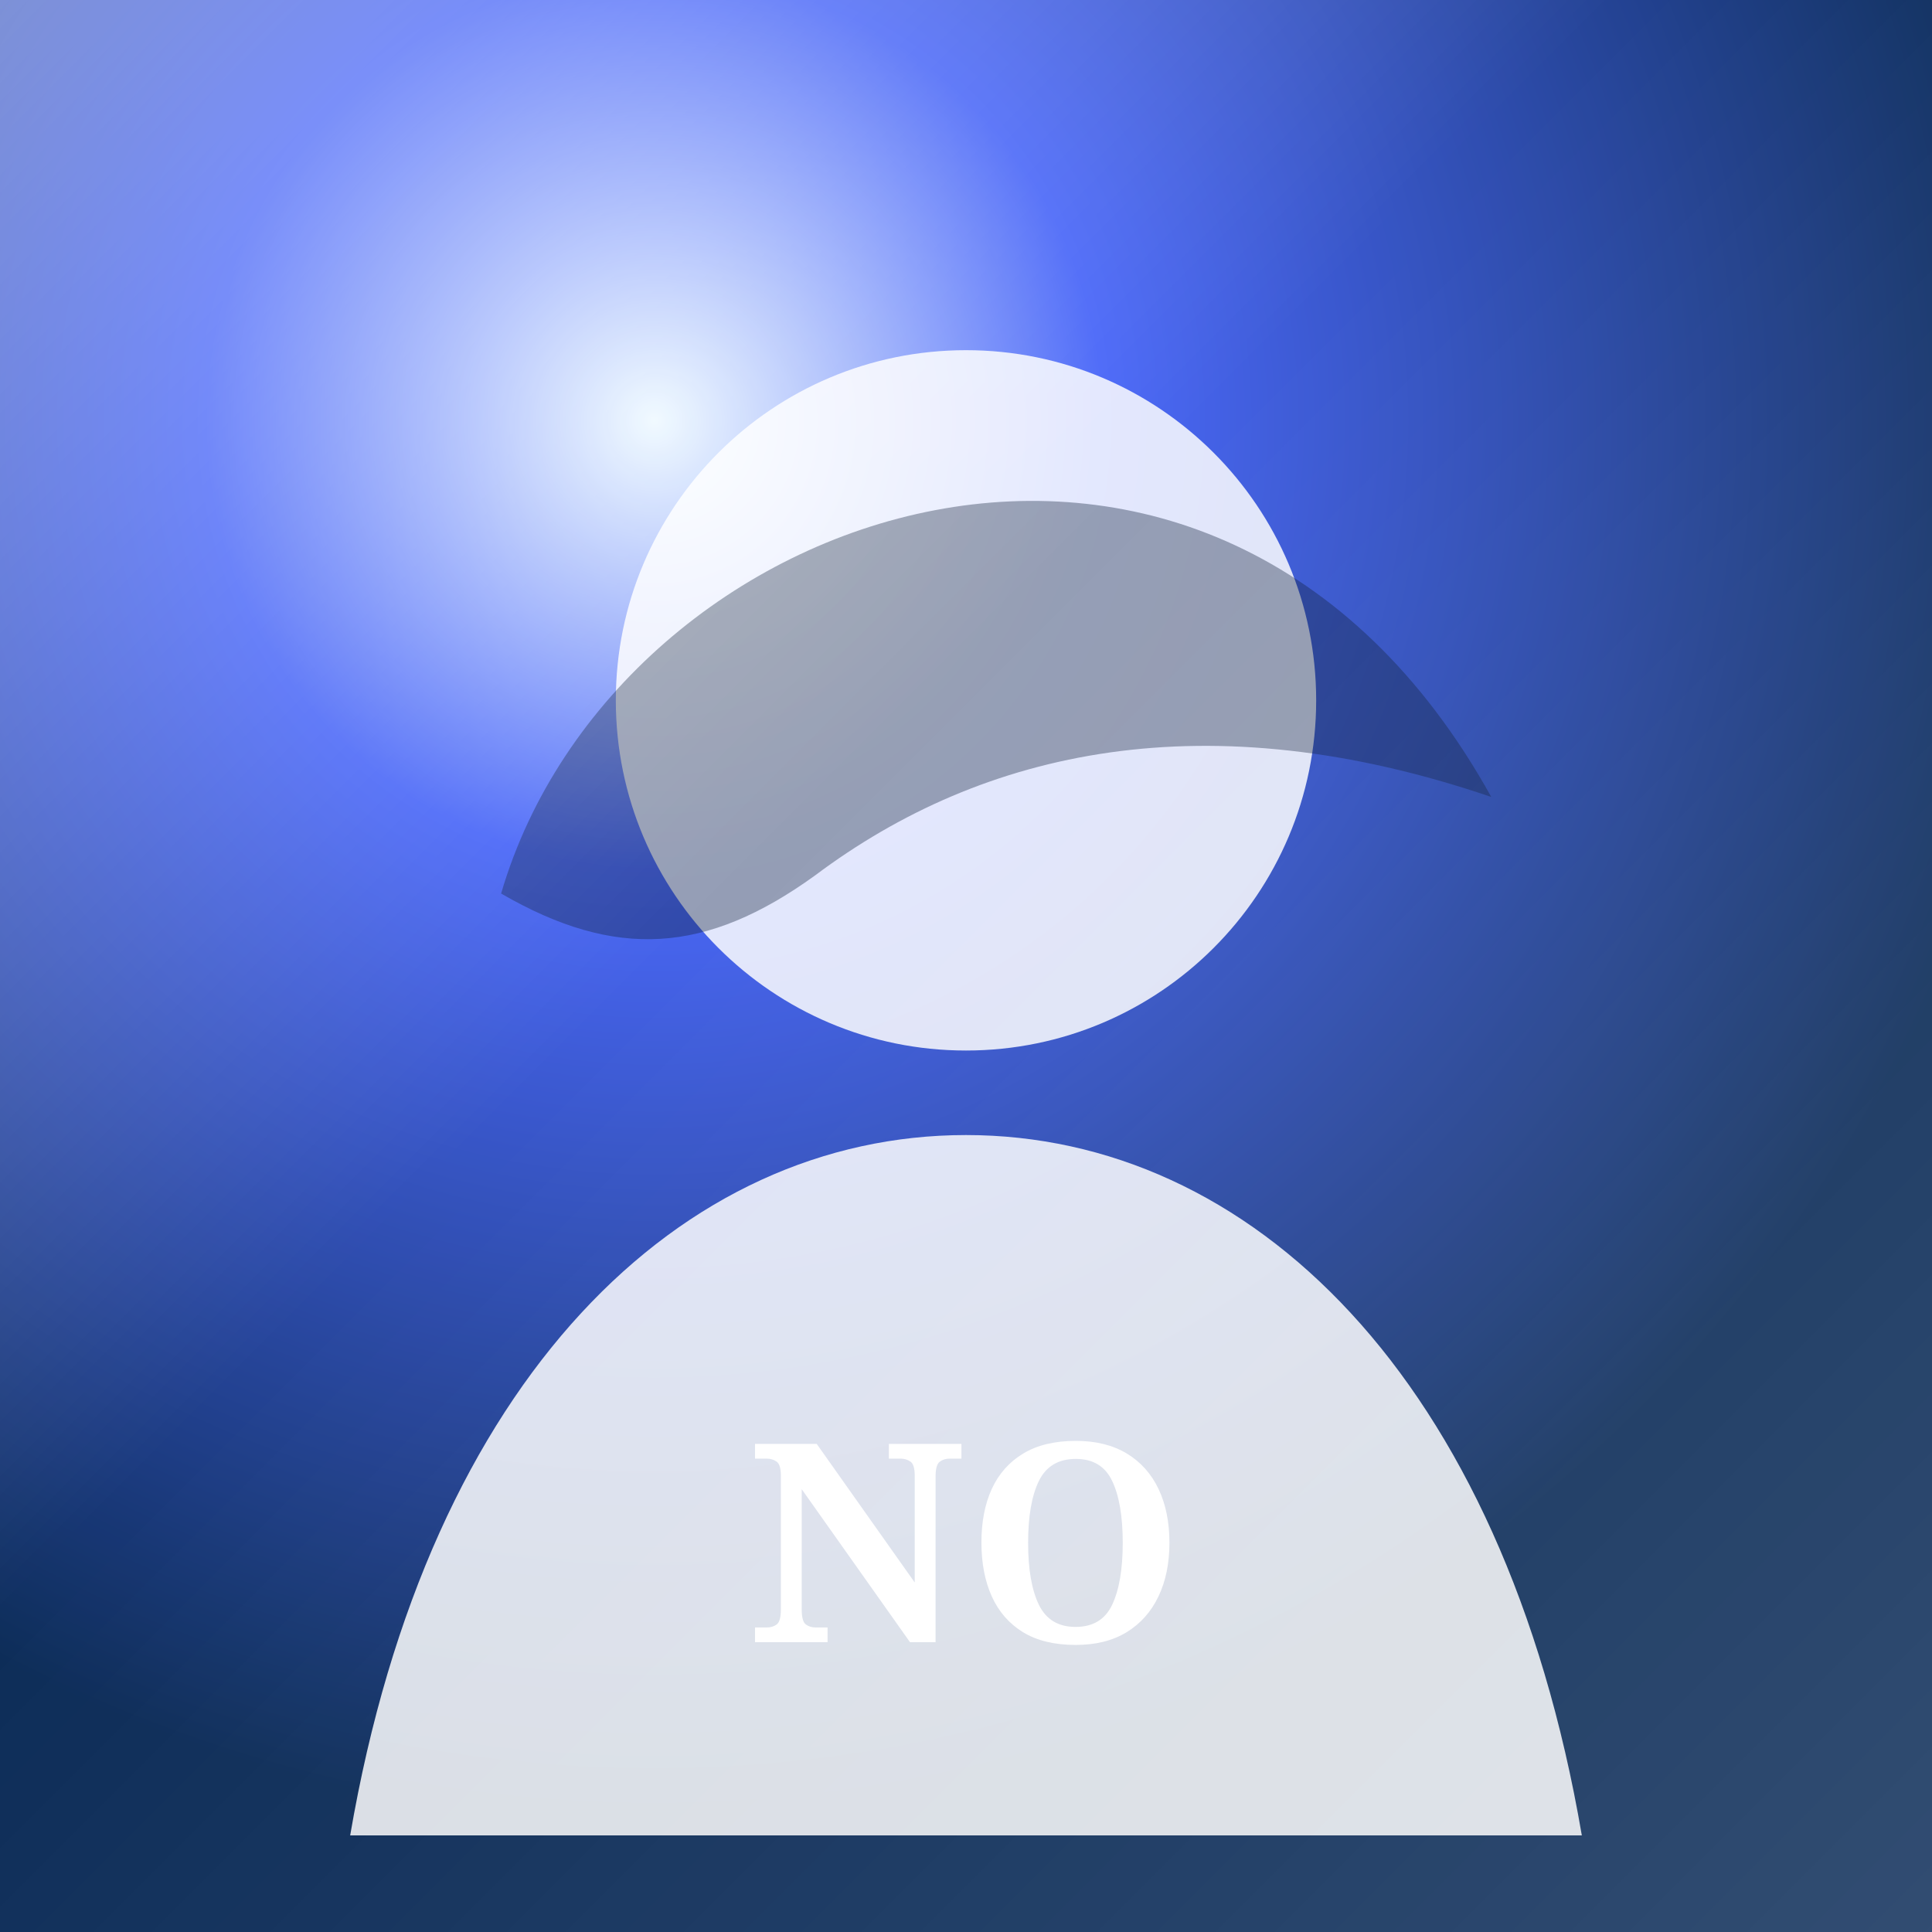
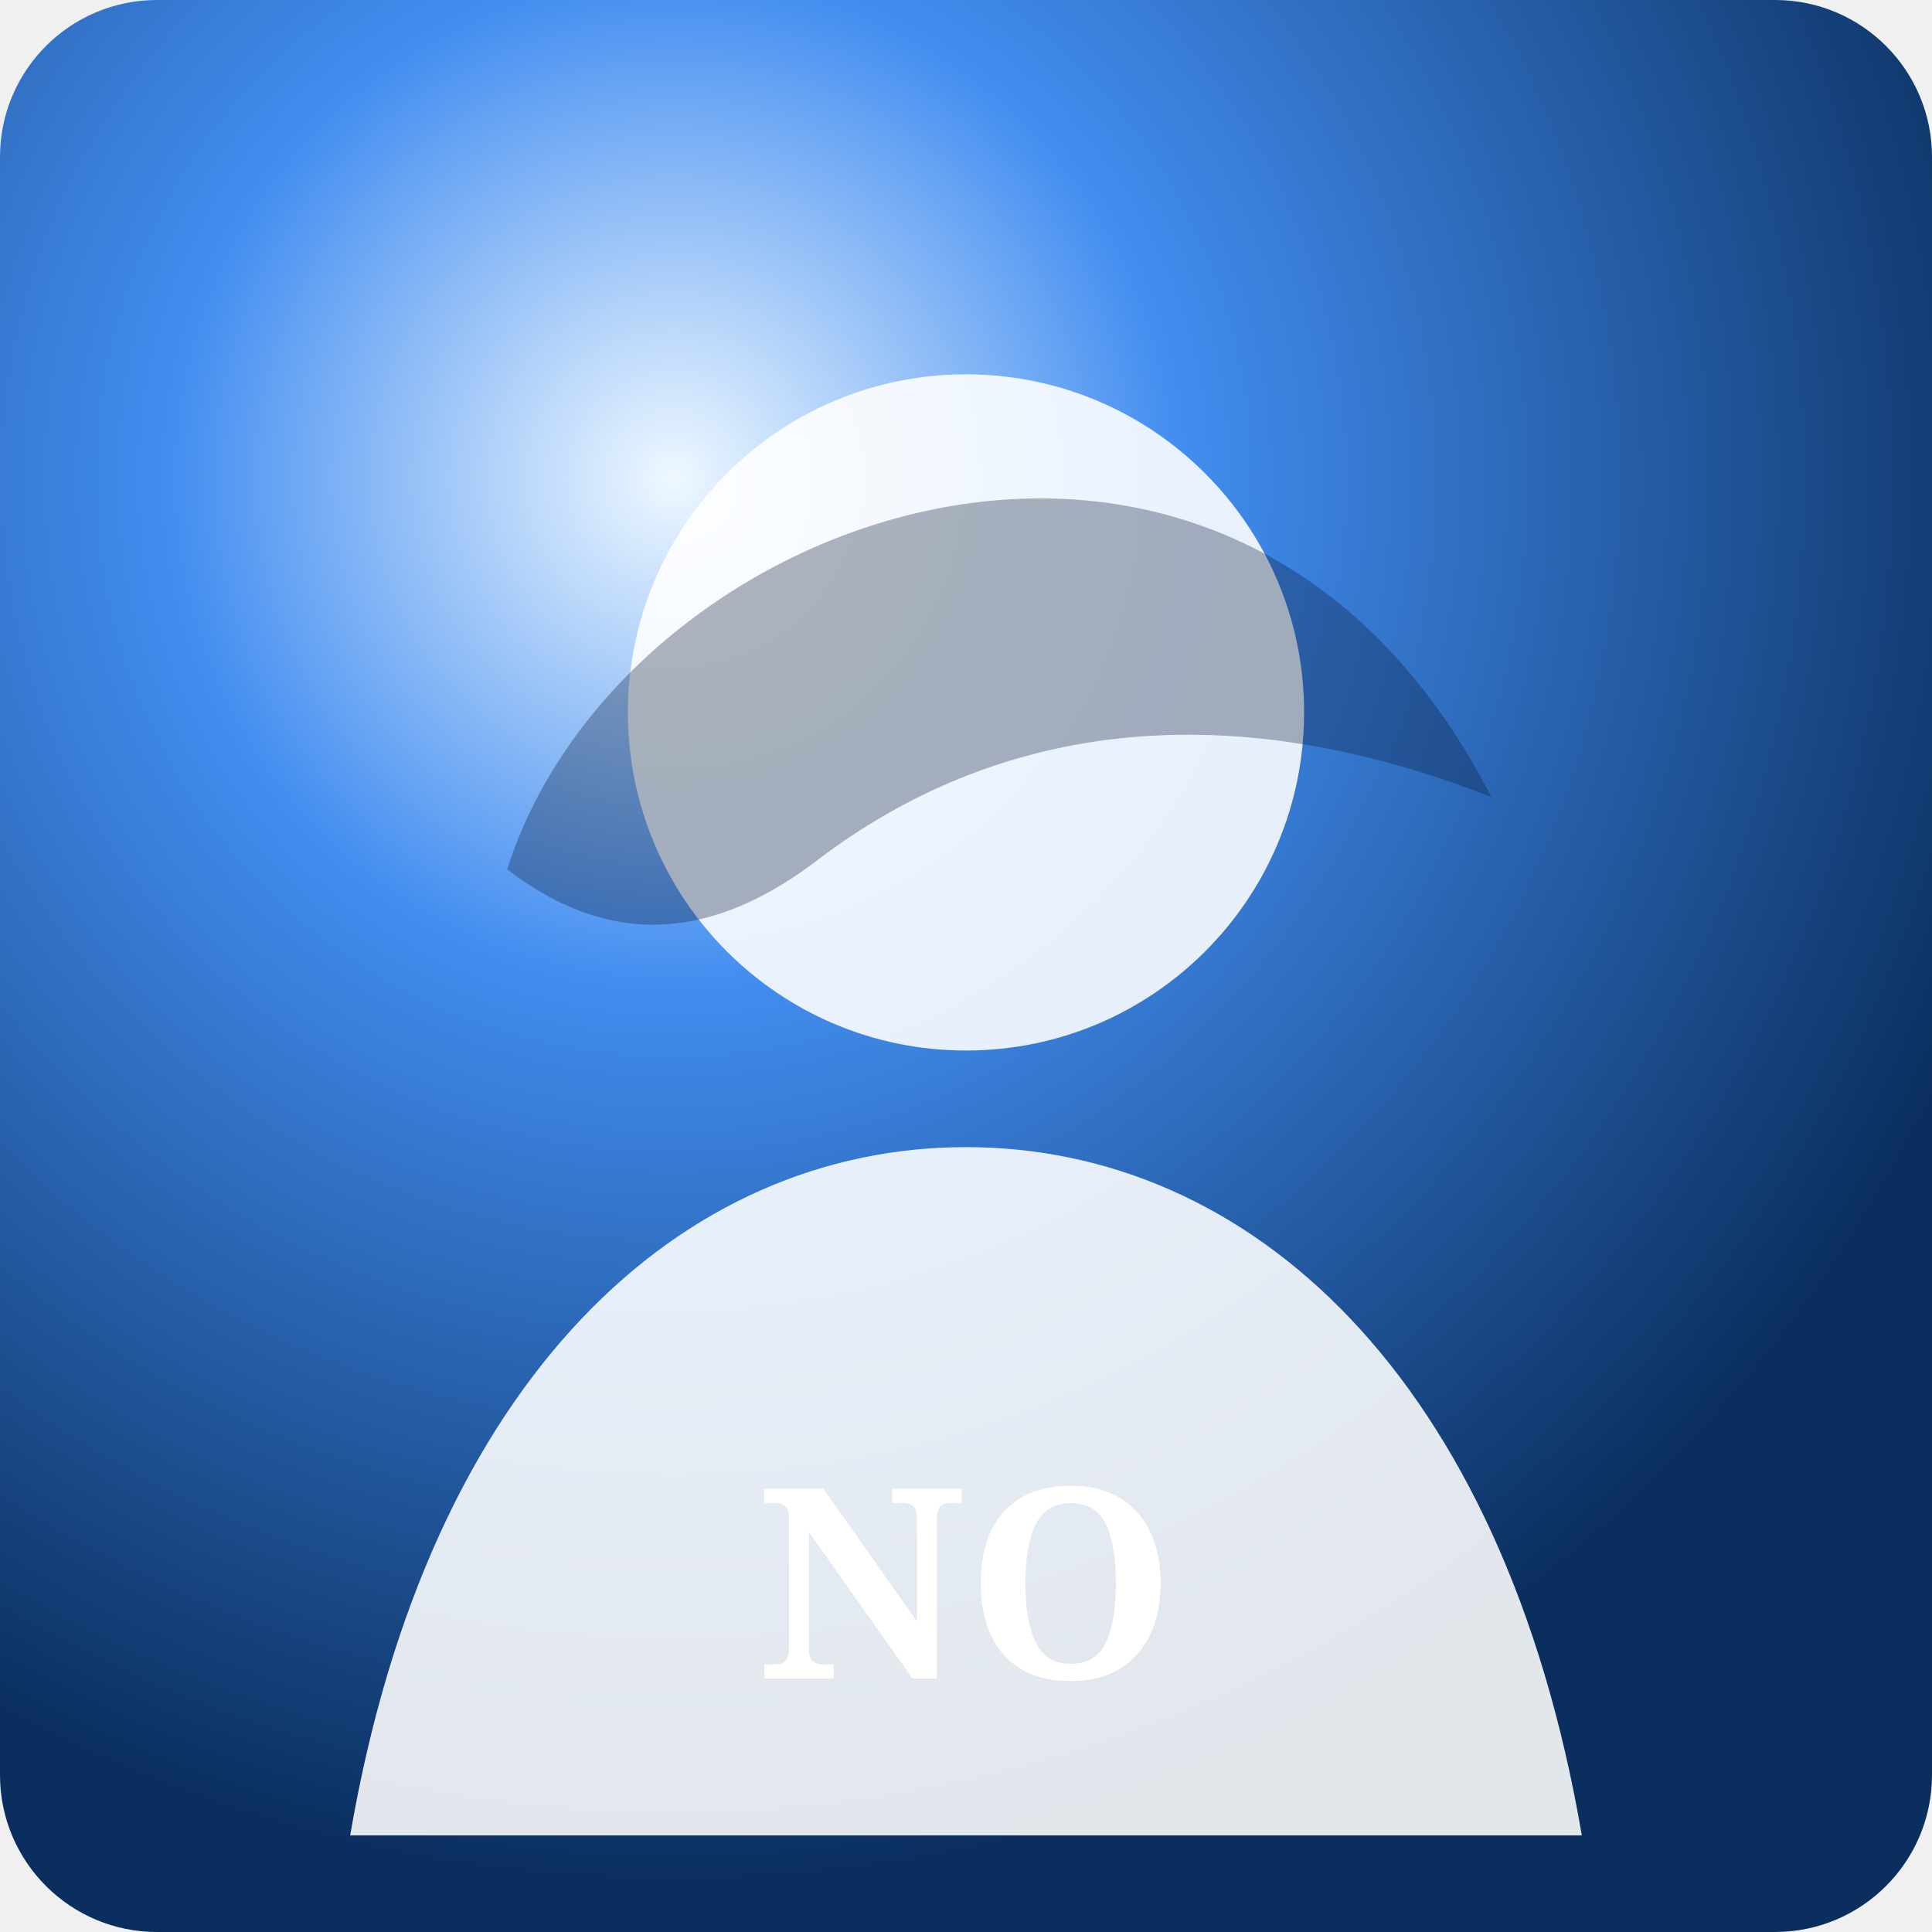
<svg xmlns="http://www.w3.org/2000/svg" width="320" height="320" viewBox="0 0 320 320">
  <defs>
-     <radialGradient id="r" cx="34%" cy="22%" r="72%">
-       <stop offset="0%" stop-color="#eef9ff" />
-       <stop offset="32%" stop-color="hsl(230,92%,62%)" />
-       <stop offset="100%" stop-color="#052653" />
+     <radialGradient id="bg" cx="35%" cy="25%" r="72%">
+       <stop offset="0%" stop-color="#eff8ff" />
+       <stop offset="36%" stop-color="hsl(214, 85%, 60%)" />
+       <stop offset="100%" stop-color="#0a2f5f" />
    </radialGradient>
-     <linearGradient id="sh" x1="0" y1="0" x2="1" y2="1">
-       <stop offset="0%" stop-color="rgba(255,255,255,.38)" />
-       <stop offset="42%" stop-color="rgba(255,255,255,.03)" />
-       <stop offset="100%" stop-color="rgba(255,255,255,.18)" />
-     </linearGradient>
  </defs>
-   <rect width="320" height="320" fill="url(#r)" />
-   <circle cx="160" cy="116" r="58" fill="rgba(255,255,255,.84)" />
-   <path d="M58 304c13-76 55-116 102-116s89 40 102 116" fill="rgba(255,255,255,.84)" />
-   <path d="M83 148c19-65 118-99 164-16c-47-16-84-8-112 13c-18 13-33 14-52 3z" fill="rgba(4,21,48,.36)" />
-   <rect width="320" height="320" fill="url(#sh)" />
-   <text x="160" y="272" text-anchor="middle" font-family="Georgia,serif" font-size="46" font-weight="700" fill="white">NO</text>
+   <rect width="320" height="320" rx="26" fill="url(#bg)" />
+   <circle cx="160" cy="118" r="56" fill="rgba(255,255,255,.88)" />
+   <path d="M58 304c13-76 55-114 102-114s89 38 102 114" fill="rgba(255,255,255,.88)" />
+   <path d="M84 144c19-60 120-96 163-12c-46-18-83-11-111 10c-18 14-35 15-52 2z" fill="rgba(9,24,51,.32)" />
+   <text x="160" y="278" text-anchor="middle" font-family="Georgia,serif" font-size="44" font-weight="700" fill="white">NO</text>
</svg>
